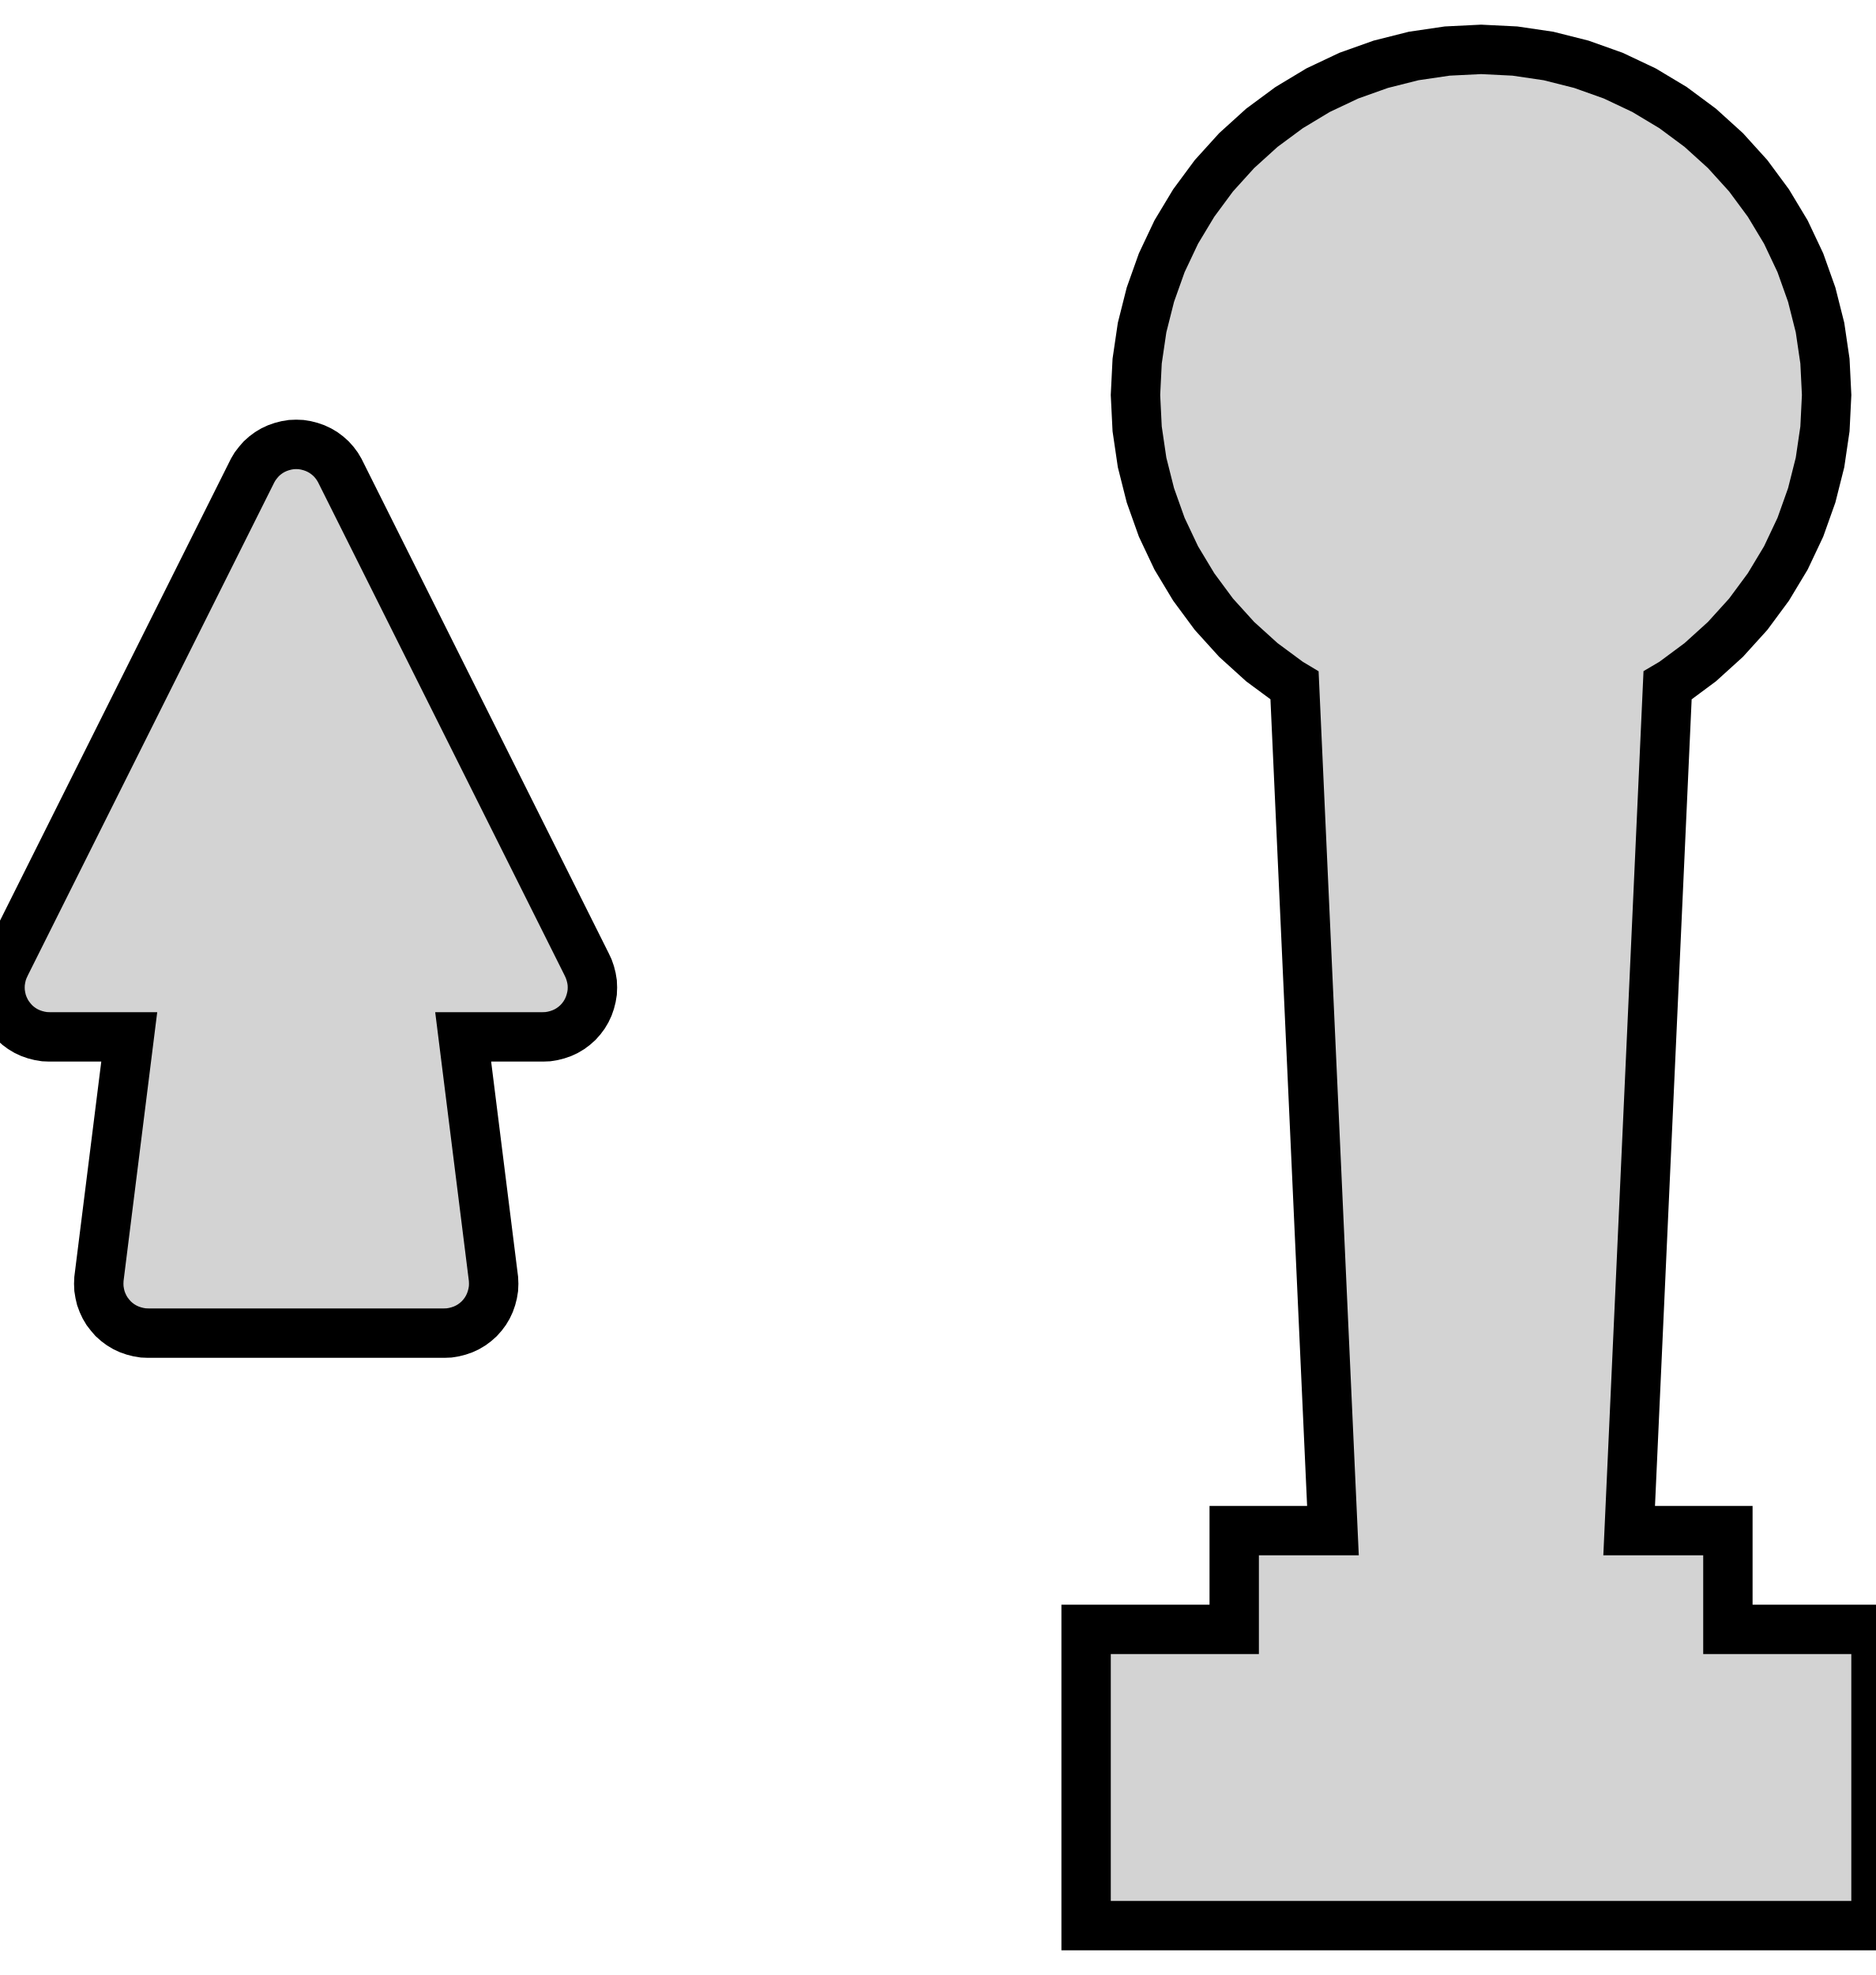
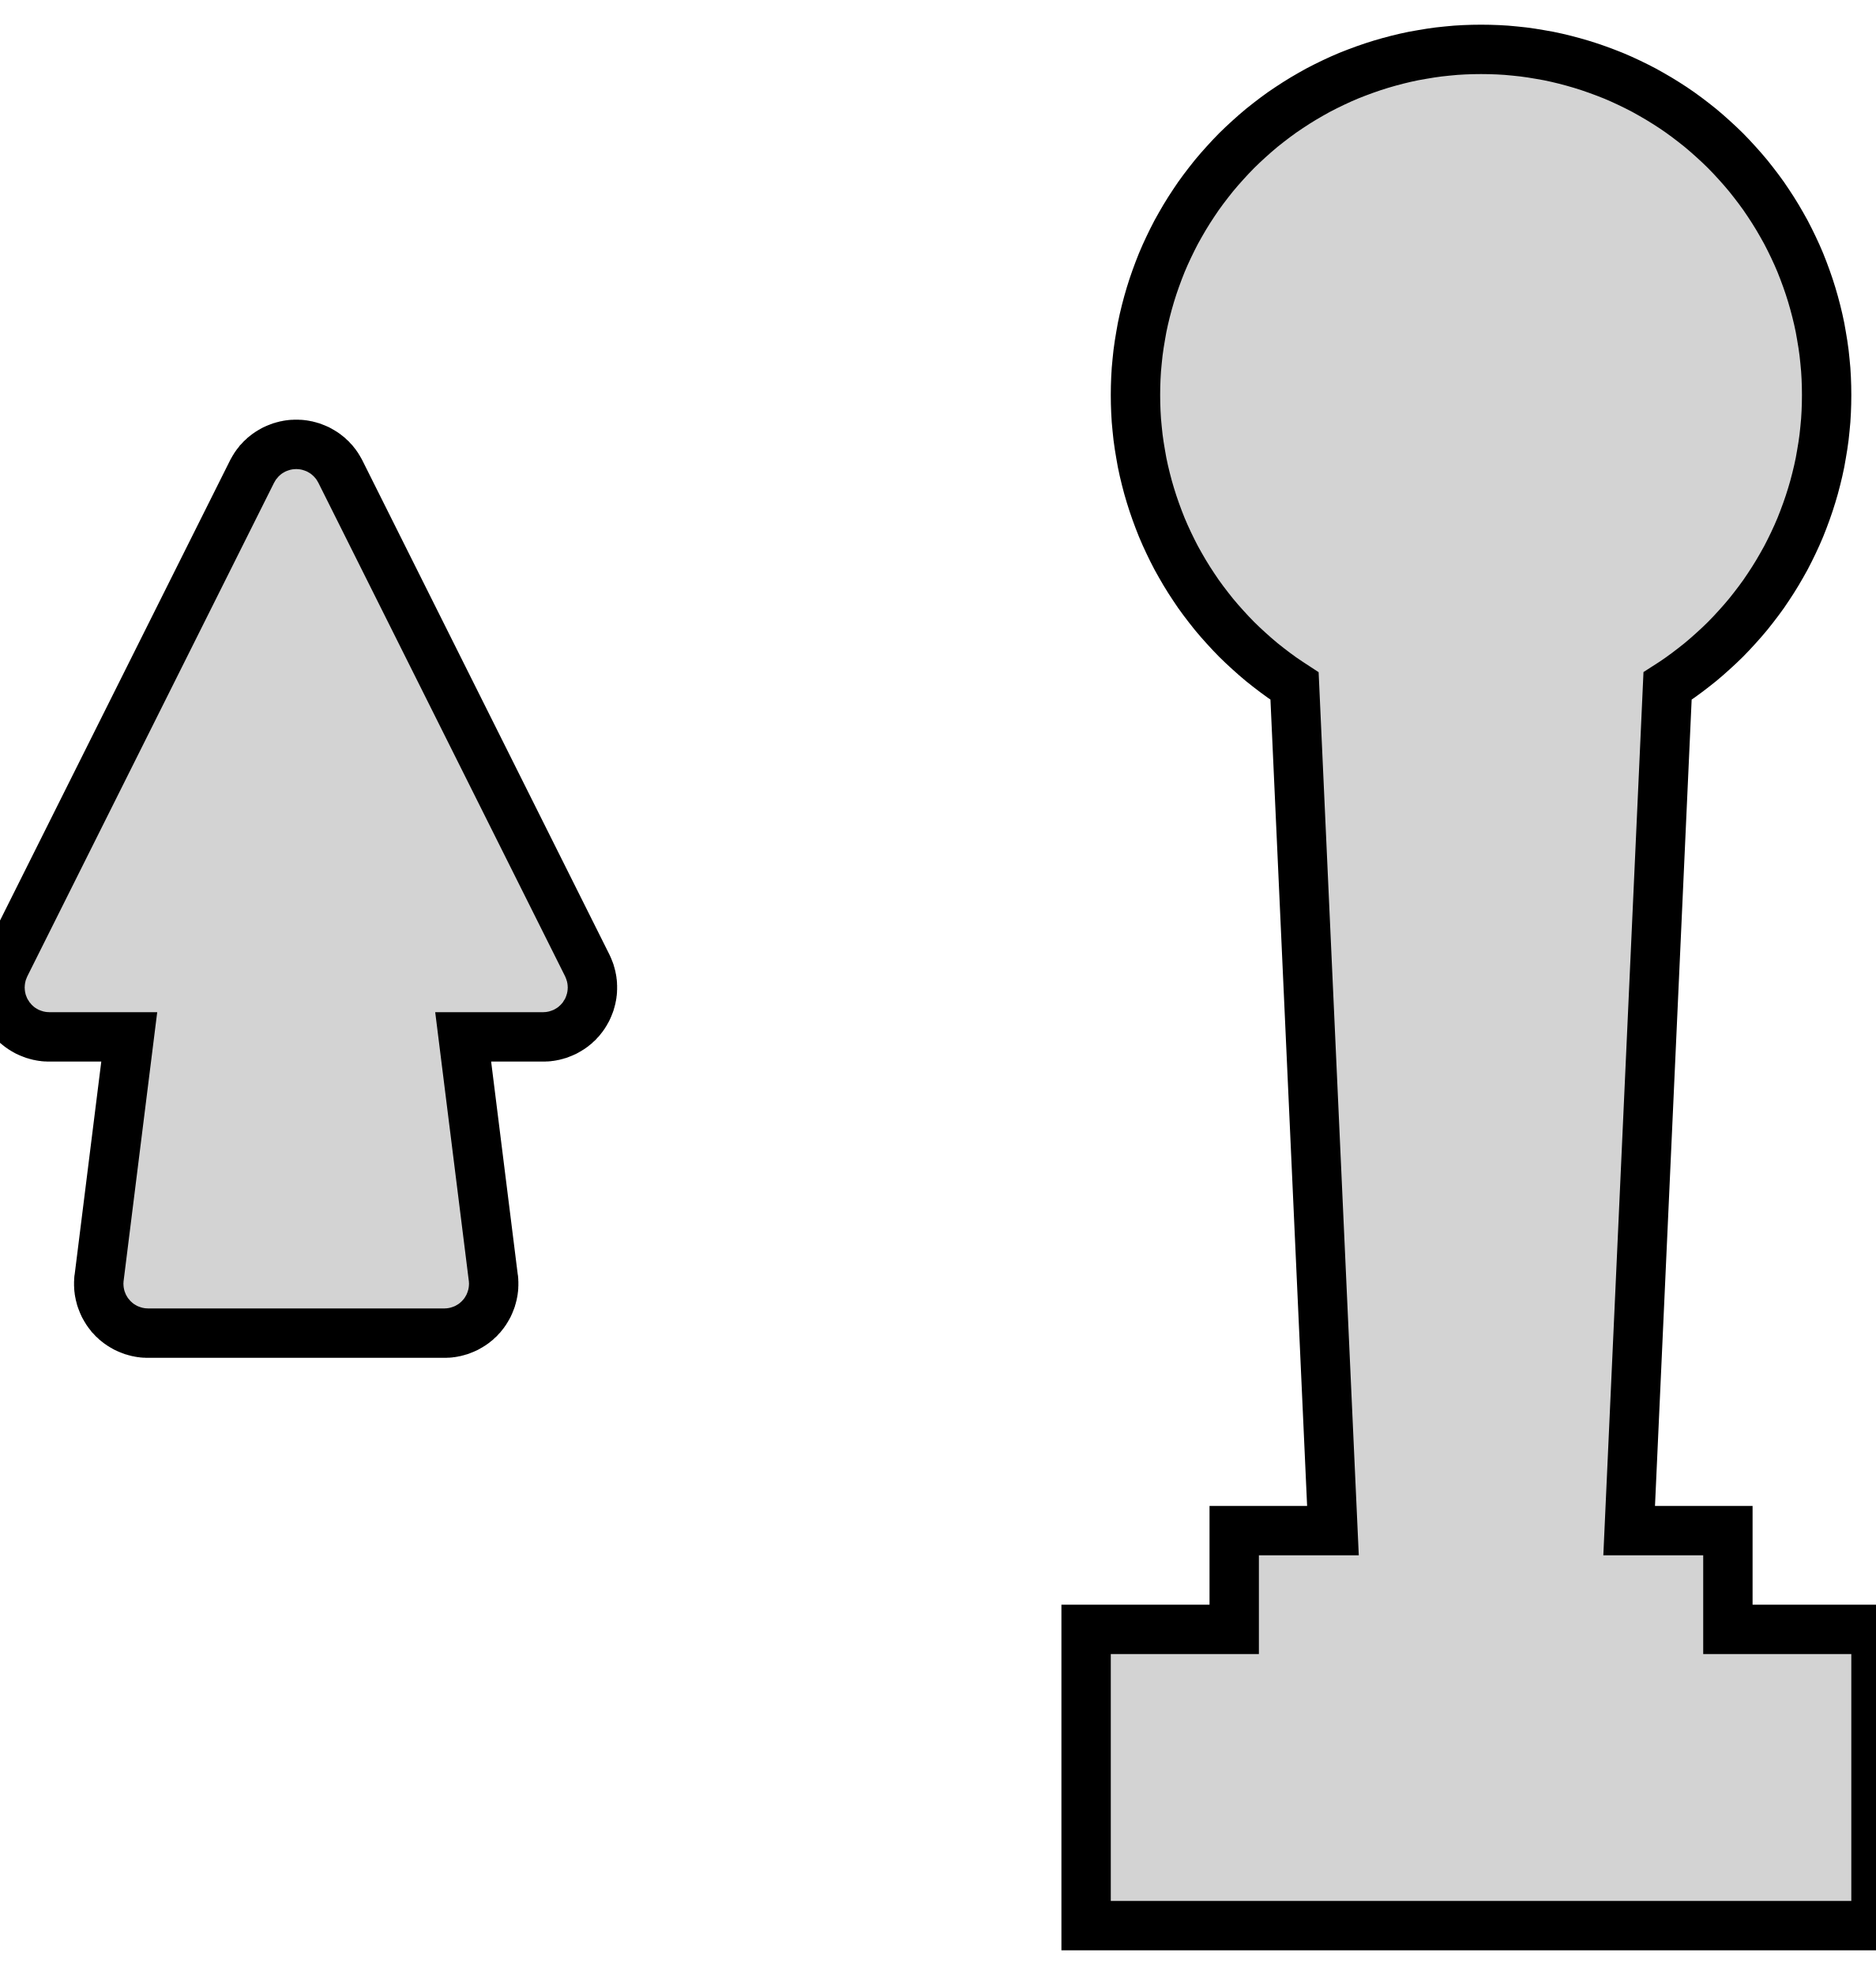
<svg xmlns="http://www.w3.org/2000/svg" width="19mm" height="20mm" viewBox="-13 -10 19 20" version="1.1">
-   <path d=" M 6,6.5 L 4.5,6.5 L 4.5,5.5 L 3.5,5.5 L 3.889,-3.057 L 3.945,-3.09  L 4.22,-3.294 L 4.475,-3.525 L 4.706,-3.78 L 4.91,-4.056 L 5.087,-4.35 L 5.234,-4.661  L 5.349,-4.984 L 5.433,-5.317 L 5.483,-5.657 L 5.5,-6 L 5.483,-6.343 L 5.433,-6.683  L 5.349,-7.016 L 5.234,-7.339 L 5.087,-7.65 L 4.91,-7.944 L 4.706,-8.22 L 4.475,-8.475  L 4.22,-8.706 L 3.945,-8.91 L 3.65,-9.087 L 3.339,-9.234 L 3.016,-9.349 L 2.683,-9.433  L 2.343,-9.483 L 2,-9.5 L 1.657,-9.483 L 1.317,-9.433 L 0.984,-9.349 L 0.661,-9.234  L 0.35,-9.087 L 0.056,-8.91 L -0.22,-8.706 L -0.475,-8.475 L -0.706,-8.22 L -0.91,-7.944  L -1.087,-7.65 L -1.234,-7.339 L -1.349,-7.016 L -1.433,-6.683 L -1.483,-6.343 L -1.5,-6  L -1.483,-5.657 L -1.433,-5.317 L -1.349,-4.984 L -1.234,-4.661 L -1.087,-4.35 L -0.91,-4.056  L -0.706,-3.78 L -0.475,-3.525 L -0.22,-3.294 L 0.056,-3.09 L 0.111,-3.057 L 0.5,5.5  L -0.5,5.5 L -0.5,6.5 L -2,6.5 L -2,9.5 L 6,9.5 z M -8.451,3.498 L -8.402,3.49 L -8.355,3.478 L -8.309,3.462 L -8.264,3.441 L -8.222,3.416  L -8.183,3.387 L -8.146,3.354 L -8.113,3.317 L -8.084,3.278 L -8.059,3.236 L -8.038,3.191  L -8.022,3.145 L -8.01,3.098 L -8.002,3.049 L -8,3 L -8.002,2.951 L -8.309,0.5  L -7.5,0.5 L -7.451,0.498 L -7.402,0.49 L -7.355,0.478 L -7.309,0.462 L -7.264,0.441  L -7.222,0.416 L -7.183,0.387 L -7.146,0.354 L -7.113,0.317 L -7.084,0.278 L -7.059,0.236  L -7.038,0.191 L -7.022,0.145 L -7.01,0.098 L -7.002,0.049 L -7,-0 L -7.002,-0.049  L -7.01,-0.098 L -7.022,-0.145 L -7.038,-0.191 L -7.059,-0.236 L -9.559,-5.236 L -9.584,-5.278  L -9.613,-5.317 L -9.646,-5.354 L -9.683,-5.387 L -9.722,-5.416 L -9.764,-5.441 L -9.809,-5.462  L -9.855,-5.478 L -9.902,-5.49 L -9.951,-5.498 L -10,-5.5 L -10.049,-5.498 L -10.098,-5.49  L -10.145,-5.478 L -10.191,-5.462 L -10.236,-5.441 L -10.278,-5.416 L -10.317,-5.387 L -10.354,-5.354  L -10.386,-5.317 L -10.416,-5.278 L -10.441,-5.236 L -12.941,-0.236 L -12.962,-0.191 L -12.979,-0.145  L -12.99,-0.098 L -12.998,-0.049 L -13,-0 L -12.998,0.049 L -12.99,0.098 L -12.979,0.145  L -12.962,0.191 L -12.941,0.236 L -12.916,0.278 L -12.886,0.317 L -12.854,0.354 L -12.817,0.387  L -12.778,0.416 L -12.736,0.441 L -12.691,0.462 L -12.645,0.478 L -12.598,0.49 L -12.549,0.498  L -12.5,0.5 L -11.691,0.5 L -11.998,2.951 L -12,3 L -11.998,3.049 L -11.99,3.098  L -11.979,3.145 L -11.962,3.191 L -11.941,3.236 L -11.916,3.278 L -11.886,3.317 L -11.854,3.354  L -11.817,3.387 L -11.778,3.416 L -11.736,3.441 L -11.691,3.462 L -11.645,3.478 L -11.598,3.49  L -11.549,3.498 L -11.5,3.5 L -8.5,3.5 z " stroke="black" fill="lightgray" stroke-width="0.5" />
+   <path d=" M 6,6.5 L 4.5,6.5 L 4.5,5.5 L 3.5,5.5 L 3.889,-3.054 L 3.945,-3.09  L 4.015,-3.138 L 4.085,-3.189 L 4.153,-3.241 L 4.22,-3.294 L 4.286,-3.35 L 4.35,-3.407  L 4.413,-3.465 L 4.475,-3.525 L 4.535,-3.587 L 4.593,-3.65 L 4.65,-3.714 L 4.706,-3.78  L 4.759,-3.847 L 4.811,-3.915 L 4.862,-3.985 L 4.91,-4.056 L 4.957,-4.128 L 5.002,-4.201  L 5.045,-4.275 L 5.087,-4.35 L 5.126,-4.426 L 5.164,-4.504 L 5.2,-4.582 L 5.234,-4.661  L 5.265,-4.74 L 5.295,-4.821 L 5.323,-4.902 L 5.349,-4.984 L 5.373,-5.066 L 5.395,-5.15  L 5.415,-5.233 L 5.433,-5.317 L 5.448,-5.402 L 5.462,-5.486 L 5.474,-5.572 L 5.483,-5.657  L 5.491,-5.743 L 5.496,-5.828 L 5.499,-5.914 L 5.5,-6 L 5.499,-6.086 L 5.496,-6.172  L 5.491,-6.257 L 5.483,-6.343 L 5.474,-6.428 L 5.462,-6.514 L 5.448,-6.598 L 5.433,-6.683  L 5.415,-6.767 L 5.395,-6.85 L 5.373,-6.933 L 5.349,-7.016 L 5.323,-7.098 L 5.295,-7.179  L 5.265,-7.26 L 5.234,-7.339 L 5.2,-7.418 L 5.164,-7.496 L 5.126,-7.574 L 5.087,-7.65  L 5.045,-7.725 L 5.002,-7.799 L 4.957,-7.872 L 4.91,-7.944 L 4.862,-8.015 L 4.811,-8.085  L 4.759,-8.153 L 4.706,-8.22 L 4.65,-8.286 L 4.593,-8.35 L 4.535,-8.413 L 4.475,-8.475  L 4.413,-8.535 L 4.35,-8.593 L 4.286,-8.65 L 4.22,-8.706 L 4.153,-8.759 L 4.085,-8.811  L 4.015,-8.862 L 3.945,-8.91 L 3.872,-8.957 L 3.799,-9.002 L 3.725,-9.045 L 3.65,-9.087  L 3.574,-9.126 L 3.496,-9.164 L 3.418,-9.2 L 3.339,-9.234 L 3.26,-9.265 L 3.179,-9.295  L 3.098,-9.323 L 3.016,-9.349 L 2.933,-9.373 L 2.85,-9.395 L 2.767,-9.415 L 2.683,-9.433  L 2.598,-9.448 L 2.514,-9.462 L 2.428,-9.474 L 2.343,-9.483 L 2.257,-9.491 L 2.172,-9.496  L 2.086,-9.499 L 2,-9.5 L 1.914,-9.499 L 1.828,-9.496 L 1.743,-9.491 L 1.657,-9.483  L 1.572,-9.474 L 1.486,-9.462 L 1.402,-9.448 L 1.317,-9.433 L 1.233,-9.415 L 1.15,-9.395  L 1.067,-9.373 L 0.984,-9.349 L 0.902,-9.323 L 0.821,-9.295 L 0.74,-9.265 L 0.661,-9.234  L 0.582,-9.2 L 0.504,-9.164 L 0.426,-9.126 L 0.35,-9.087 L 0.275,-9.045 L 0.201,-9.002  L 0.128,-8.957 L 0.056,-8.91 L -0.015,-8.862 L -0.085,-8.811 L -0.153,-8.759 L -0.22,-8.706  L -0.286,-8.65 L -0.35,-8.593 L -0.413,-8.535 L -0.475,-8.475 L -0.535,-8.413 L -0.593,-8.35  L -0.65,-8.286 L -0.706,-8.22 L -0.759,-8.153 L -0.811,-8.085 L -0.862,-8.015 L -0.91,-7.944  L -0.957,-7.872 L -1.002,-7.799 L -1.045,-7.725 L -1.087,-7.65 L -1.126,-7.574 L -1.164,-7.496  L -1.2,-7.418 L -1.234,-7.339 L -1.265,-7.26 L -1.295,-7.179 L -1.323,-7.098 L -1.349,-7.016  L -1.373,-6.933 L -1.395,-6.85 L -1.415,-6.767 L -1.433,-6.683 L -1.448,-6.598 L -1.462,-6.514  L -1.474,-6.428 L -1.483,-6.343 L -1.491,-6.257 L -1.496,-6.172 L -1.499,-6.086 L -1.5,-6  L -1.499,-5.914 L -1.496,-5.828 L -1.491,-5.743 L -1.483,-5.657 L -1.474,-5.572 L -1.462,-5.486  L -1.448,-5.402 L -1.433,-5.317 L -1.415,-5.233 L -1.395,-5.15 L -1.373,-5.066 L -1.349,-4.984  L -1.323,-4.902 L -1.295,-4.821 L -1.265,-4.74 L -1.234,-4.661 L -1.2,-4.582 L -1.164,-4.504  L -1.126,-4.426 L -1.087,-4.35 L -1.045,-4.275 L -1.002,-4.201 L -0.957,-4.128 L -0.91,-4.056  L -0.862,-3.985 L -0.811,-3.915 L -0.759,-3.847 L -0.706,-3.78 L -0.65,-3.714 L -0.593,-3.65  L -0.535,-3.587 L -0.475,-3.525 L -0.413,-3.465 L -0.35,-3.407 L -0.286,-3.35 L -0.22,-3.294  L -0.153,-3.241 L -0.085,-3.189 L -0.015,-3.138 L 0.056,-3.09 L 0.111,-3.054 L 0.5,5.5  L -0.5,5.5 L -0.5,6.5 L -2,6.5 L -2,9.5 L 6,9.5 z M -8.488,3.5 L -8.475,3.499 L -8.463,3.499 L -8.451,3.498 L -8.439,3.496 L -8.427,3.495  L -8.415,3.493 L -8.402,3.49 L -8.39,3.488 L -8.379,3.485 L -8.367,3.482 L -8.355,3.478  L -8.343,3.475 L -8.332,3.471 L -8.32,3.466 L -8.309,3.462 L -8.297,3.457 L -8.286,3.452  L -8.275,3.447 L -8.264,3.441 L -8.254,3.435 L -8.243,3.429 L -8.232,3.422 L -8.222,3.416  L -8.212,3.409 L -8.202,3.402 L -8.192,3.394 L -8.183,3.387 L -8.173,3.379 L -8.164,3.37  L -8.155,3.362 L -8.146,3.354 L -8.138,3.345 L -8.13,3.336 L -8.121,3.327 L -8.113,3.317  L -8.106,3.308 L -8.098,3.298 L -8.091,3.288 L -8.084,3.278 L -8.078,3.268 L -8.071,3.257  L -8.065,3.246 L -8.059,3.236 L -8.053,3.225 L -8.048,3.214 L -8.043,3.203 L -8.038,3.191  L -8.034,3.18 L -8.029,3.168 L -8.025,3.157 L -8.022,3.145 L -8.018,3.133 L -8.015,3.121  L -8.012,3.11 L -8.01,3.098 L -8.007,3.085 L -8.005,3.073 L -8.004,3.061 L -8.002,3.049  L -8.001,3.037 L -8.001,3.025 L -8,3.012 L -8,3 L -8,2.988 L -8.001,2.975  L -8.001,2.963 L -8.002,2.951 L -8.004,2.939 L -8.309,0.5 L -7.5,0.5 L -7.488,0.5  L -7.475,0.499 L -7.463,0.499 L -7.451,0.498 L -7.439,0.496 L -7.427,0.495 L -7.415,0.493  L -7.402,0.49 L -7.39,0.488 L -7.379,0.485 L -7.367,0.482 L -7.355,0.478 L -7.343,0.475  L -7.332,0.471 L -7.32,0.466 L -7.309,0.462 L -7.297,0.457 L -7.286,0.452 L -7.275,0.447  L -7.264,0.441 L -7.254,0.435 L -7.243,0.429 L -7.232,0.422 L -7.222,0.416 L -7.212,0.409  L -7.202,0.402 L -7.192,0.394 L -7.183,0.387 L -7.173,0.379 L -7.164,0.37 L -7.155,0.362  L -7.146,0.354 L -7.138,0.345 L -7.13,0.336 L -7.121,0.327 L -7.113,0.317 L -7.106,0.308  L -7.098,0.298 L -7.091,0.288 L -7.084,0.278 L -7.078,0.267 L -7.071,0.257 L -7.065,0.246  L -7.059,0.236 L -7.053,0.225 L -7.048,0.214 L -7.043,0.203 L -7.038,0.191 L -7.034,0.18  L -7.029,0.168 L -7.025,0.157 L -7.022,0.145 L -7.018,0.133 L -7.015,0.121 L -7.012,0.11  L -7.01,0.098 L -7.007,0.085 L -7.005,0.073 L -7.004,0.061 L -7.002,0.049 L -7.001,0.037  L -7.001,0.025 L -7,0.012 L -7,-0 L -7,-0.012 L -7.001,-0.025 L -7.001,-0.037  L -7.002,-0.049 L -7.004,-0.061 L -7.005,-0.073 L -7.007,-0.085 L -7.01,-0.098 L -7.012,-0.11  L -7.015,-0.121 L -7.018,-0.133 L -7.022,-0.145 L -7.025,-0.157 L -7.029,-0.168 L -7.034,-0.18  L -7.038,-0.191 L -7.043,-0.203 L -7.048,-0.214 L -7.053,-0.225 L -9.553,-5.225 L -9.559,-5.236  L -9.565,-5.246 L -9.571,-5.257 L -9.578,-5.268 L -9.584,-5.278 L -9.591,-5.288 L -9.598,-5.298  L -9.606,-5.308 L -9.613,-5.317 L -9.621,-5.327 L -9.63,-5.336 L -9.638,-5.345 L -9.646,-5.354  L -9.655,-5.362 L -9.664,-5.37 L -9.673,-5.379 L -9.683,-5.387 L -9.692,-5.394 L -9.702,-5.402  L -9.712,-5.409 L -9.722,-5.416 L -9.732,-5.422 L -9.743,-5.429 L -9.754,-5.435 L -9.764,-5.441  L -9.775,-5.447 L -9.786,-5.452 L -9.797,-5.457 L -9.809,-5.462 L -9.82,-5.466 L -9.832,-5.471  L -9.843,-5.475 L -9.855,-5.478 L -9.867,-5.482 L -9.879,-5.485 L -9.89,-5.488 L -9.902,-5.49  L -9.915,-5.493 L -9.927,-5.495 L -9.939,-5.496 L -9.951,-5.498 L -9.963,-5.499 L -9.975,-5.499  L -9.988,-5.5 L -10,-5.5 L -10.012,-5.5 L -10.024,-5.499 L -10.037,-5.499 L -10.049,-5.498  L -10.061,-5.496 L -10.073,-5.495 L -10.085,-5.493 L -10.098,-5.49 L -10.11,-5.488 L -10.121,-5.485  L -10.133,-5.482 L -10.145,-5.478 L -10.157,-5.475 L -10.168,-5.471 L -10.18,-5.466 L -10.191,-5.462  L -10.203,-5.457 L -10.214,-5.452 L -10.225,-5.447 L -10.236,-5.441 L -10.246,-5.435 L -10.257,-5.429  L -10.268,-5.422 L -10.278,-5.416 L -10.288,-5.409 L -10.298,-5.402 L -10.308,-5.394 L -10.317,-5.387  L -10.327,-5.379 L -10.336,-5.37 L -10.345,-5.362 L -10.354,-5.354 L -10.362,-5.345 L -10.37,-5.336  L -10.379,-5.327 L -10.386,-5.317 L -10.394,-5.308 L -10.402,-5.298 L -10.409,-5.288 L -10.416,-5.278  L -10.422,-5.268 L -10.429,-5.257 L -10.435,-5.246 L -10.441,-5.236 L -10.447,-5.225 L -12.947,-0.225  L -12.952,-0.214 L -12.957,-0.203 L -12.962,-0.191 L -12.966,-0.18 L -12.971,-0.168 L -12.975,-0.157  L -12.979,-0.145 L -12.982,-0.133 L -12.985,-0.121 L -12.988,-0.11 L -12.99,-0.098 L -12.993,-0.085  L -12.995,-0.073 L -12.996,-0.061 L -12.998,-0.049 L -12.999,-0.037 L -12.999,-0.025 L -13,-0.012  L -13,-0 L -13,0.012 L -12.999,0.025 L -12.999,0.037 L -12.998,0.049 L -12.996,0.061  L -12.995,0.073 L -12.993,0.085 L -12.99,0.098 L -12.988,0.11 L -12.985,0.121 L -12.982,0.133  L -12.979,0.145 L -12.975,0.157 L -12.971,0.168 L -12.966,0.18 L -12.962,0.191 L -12.957,0.203  L -12.952,0.214 L -12.947,0.225 L -12.941,0.236 L -12.935,0.246 L -12.929,0.257 L -12.922,0.267  L -12.916,0.278 L -12.909,0.288 L -12.902,0.298 L -12.894,0.308 L -12.886,0.317 L -12.879,0.327  L -12.87,0.336 L -12.862,0.345 L -12.854,0.354 L -12.845,0.362 L -12.836,0.37 L -12.827,0.379  L -12.817,0.387 L -12.808,0.394 L -12.798,0.402 L -12.788,0.409 L -12.778,0.416 L -12.768,0.422  L -12.757,0.429 L -12.746,0.435 L -12.736,0.441 L -12.725,0.447 L -12.714,0.452 L -12.703,0.457  L -12.691,0.462 L -12.68,0.466 L -12.668,0.471 L -12.657,0.475 L -12.645,0.478 L -12.633,0.482  L -12.621,0.485 L -12.61,0.488 L -12.598,0.49 L -12.585,0.493 L -12.573,0.495 L -12.561,0.496  L -12.549,0.498 L -12.537,0.499 L -12.524,0.499 L -12.512,0.5 L -12.5,0.5 L -11.691,0.5  L -11.996,2.939 L -11.998,2.951 L -11.999,2.963 L -11.999,2.975 L -12,2.988 L -12,3  L -12,3.012 L -11.999,3.025 L -11.999,3.037 L -11.998,3.049 L -11.996,3.061 L -11.995,3.073  L -11.993,3.085 L -11.99,3.098 L -11.988,3.11 L -11.985,3.121 L -11.982,3.133 L -11.979,3.145  L -11.975,3.157 L -11.971,3.168 L -11.966,3.18 L -11.962,3.191 L -11.957,3.203 L -11.952,3.214  L -11.947,3.225 L -11.941,3.236 L -11.935,3.246 L -11.929,3.257 L -11.922,3.268 L -11.916,3.278  L -11.909,3.288 L -11.902,3.298 L -11.894,3.308 L -11.886,3.317 L -11.879,3.327 L -11.87,3.336  L -11.862,3.345 L -11.854,3.354 L -11.845,3.362 L -11.836,3.37 L -11.827,3.379 L -11.817,3.387  L -11.808,3.394 L -11.798,3.402 L -11.788,3.409 L -11.778,3.416 L -11.768,3.422 L -11.757,3.429  L -11.746,3.435 L -11.736,3.441 L -11.725,3.447 L -11.714,3.452 L -11.703,3.457 L -11.691,3.462  L -11.68,3.466 L -11.668,3.471 L -11.657,3.475 L -11.645,3.478 L -11.633,3.482 L -11.621,3.485  L -11.61,3.488 L -11.598,3.49 L -11.585,3.493 L -11.573,3.495 L -11.561,3.496 L -11.549,3.498  L -11.537,3.499 L -11.524,3.499 L -11.512,3.5 L -11.5,3.5 L -8.5,3.5 z " stroke="black" fill="lightgray" stroke-width="0.5" />
</svg>
